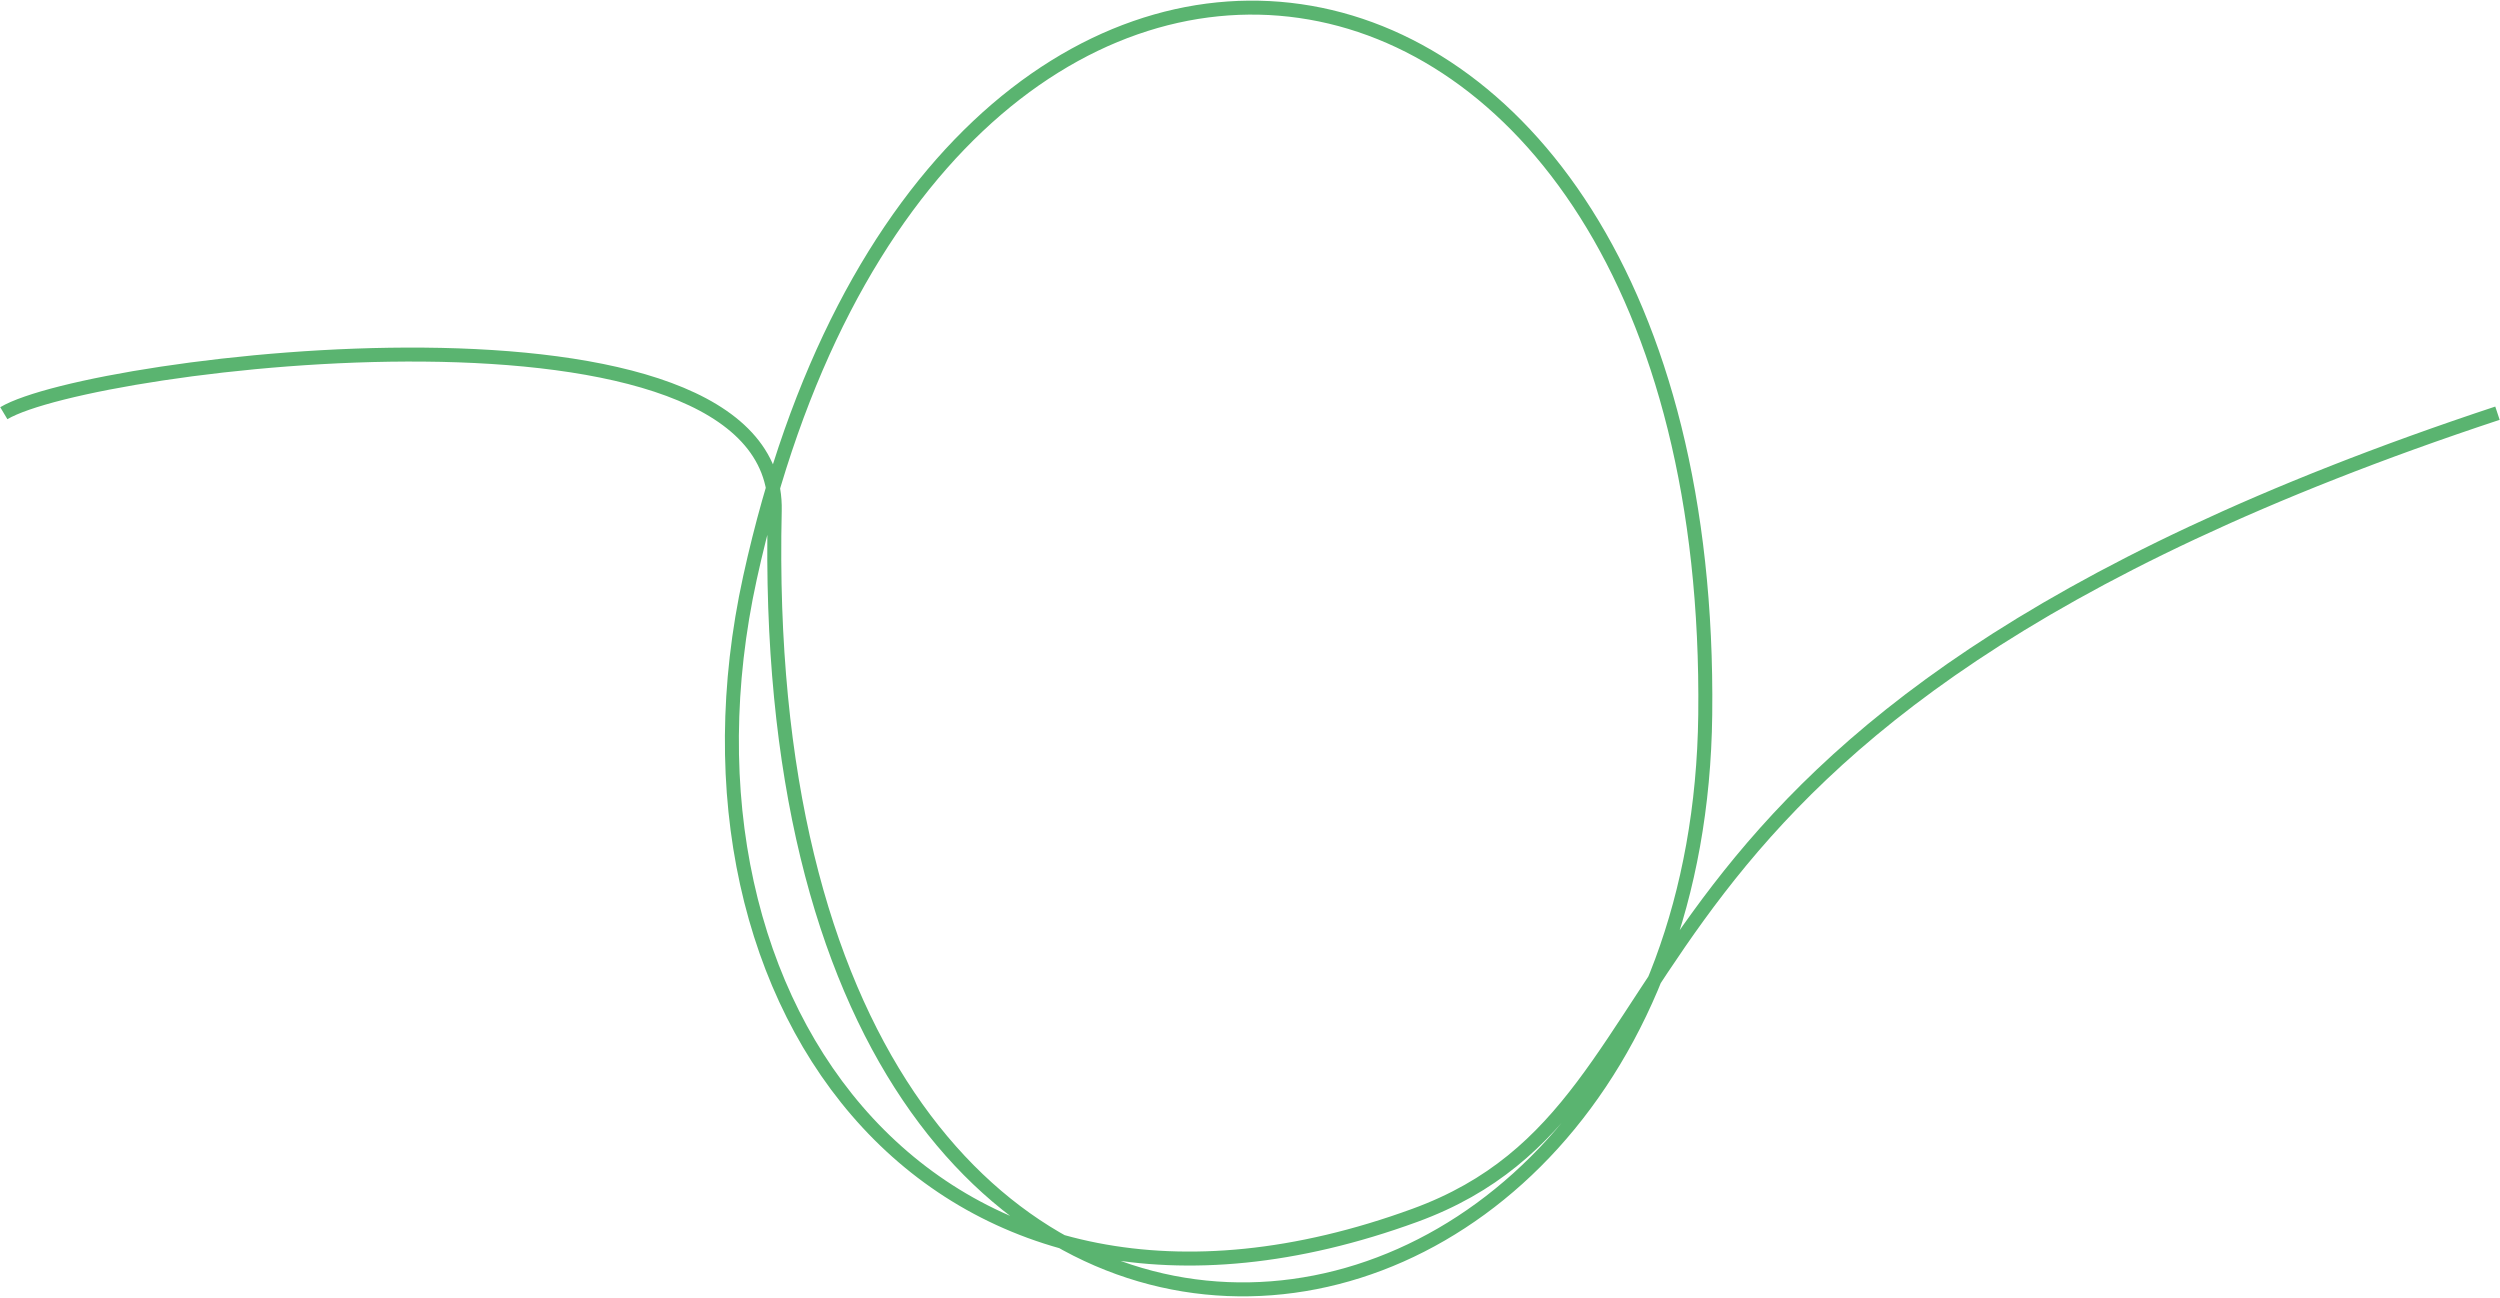
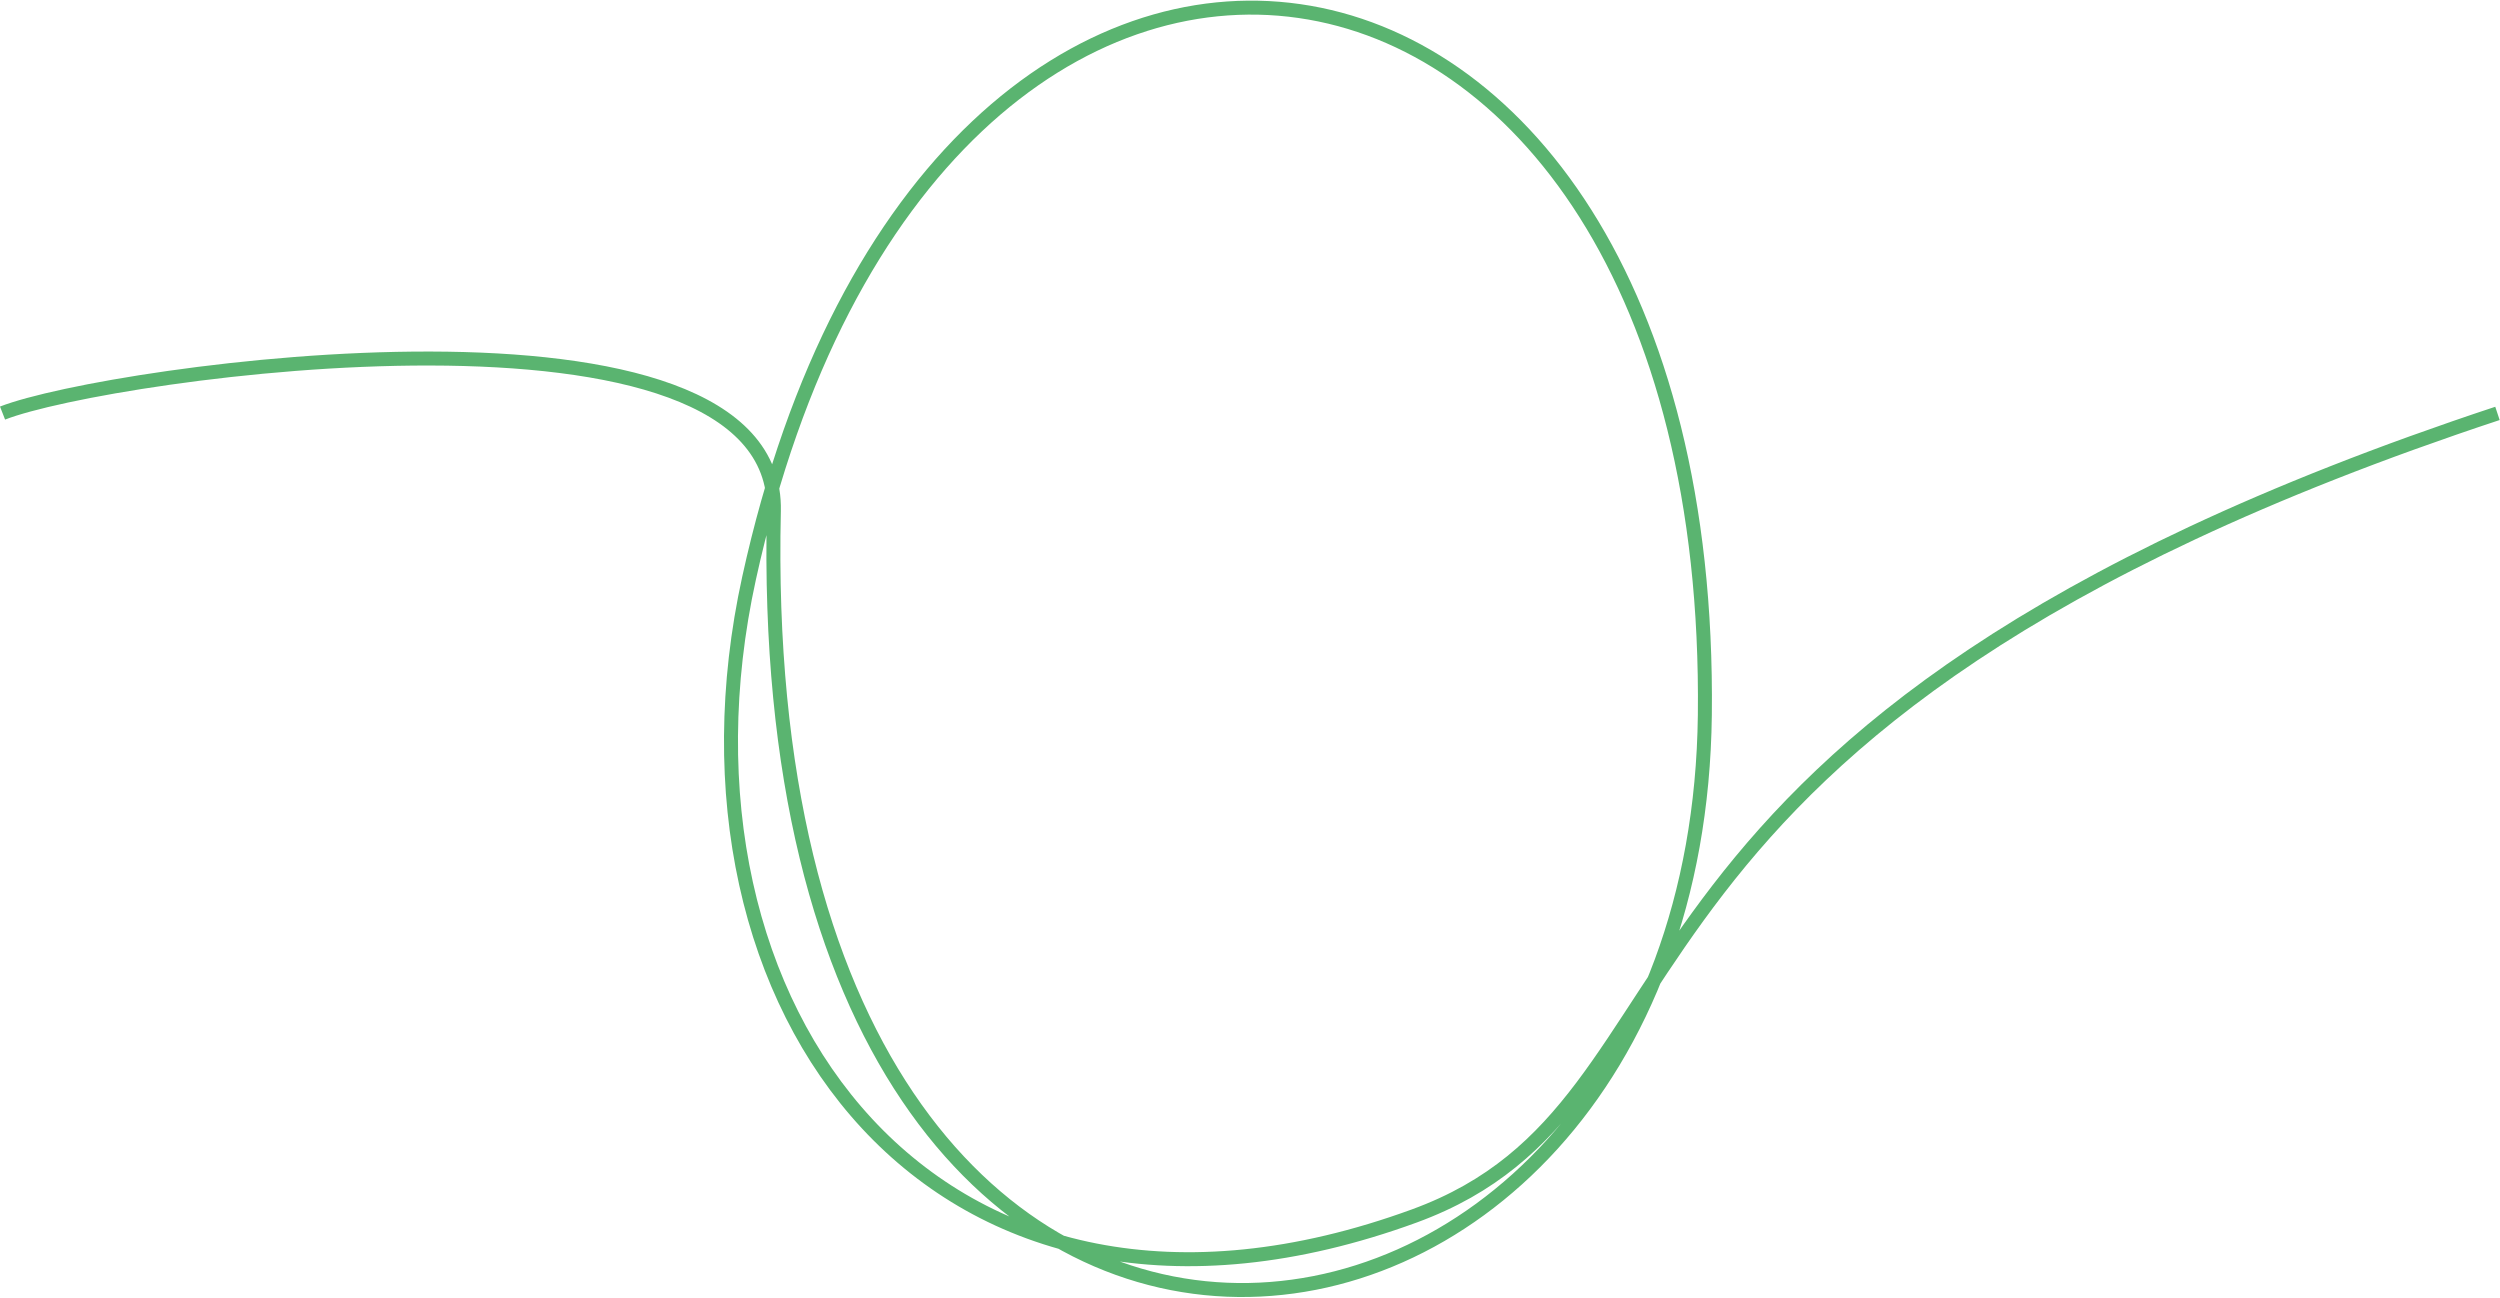
- <svg xmlns="http://www.w3.org/2000/svg" width="1968" height="1021" viewBox="0 0 1968 1021" fill="none">
-   <path d="M3 325.266C71.834 284.307 614.159 217.651 609.878 402.123C590.397 1241.63 1335.68 1142.81 1342.37 562.551C1350.16 -113.666 734.558 -202.223 590.397 454.743C516.183 792.946 737.653 1094.15 1113.79 956.712C1359.25 867.021 1222 571.5 1966 325.266" stroke="#5AB470" stroke-width="11" />
+ <svg xmlns="http://www.w3.org/2000/svg" width="1967" height="1021" viewBox="0 0 1967 1021" fill="none">
+   <path d="M2 325C86 292.234 613.159 217.651 608.878 402.123C589.397 1241.63 1334.68 1142.81 1341.37 562.551C1349.16 -113.666 733.558 -202.223 589.397 454.743C515.183 792.946 736.653 1094.15 1112.79 956.712C1358.25 867.021 1221 571.5 1965 325.266" stroke="#5AB470" stroke-width="11" />
</svg>
